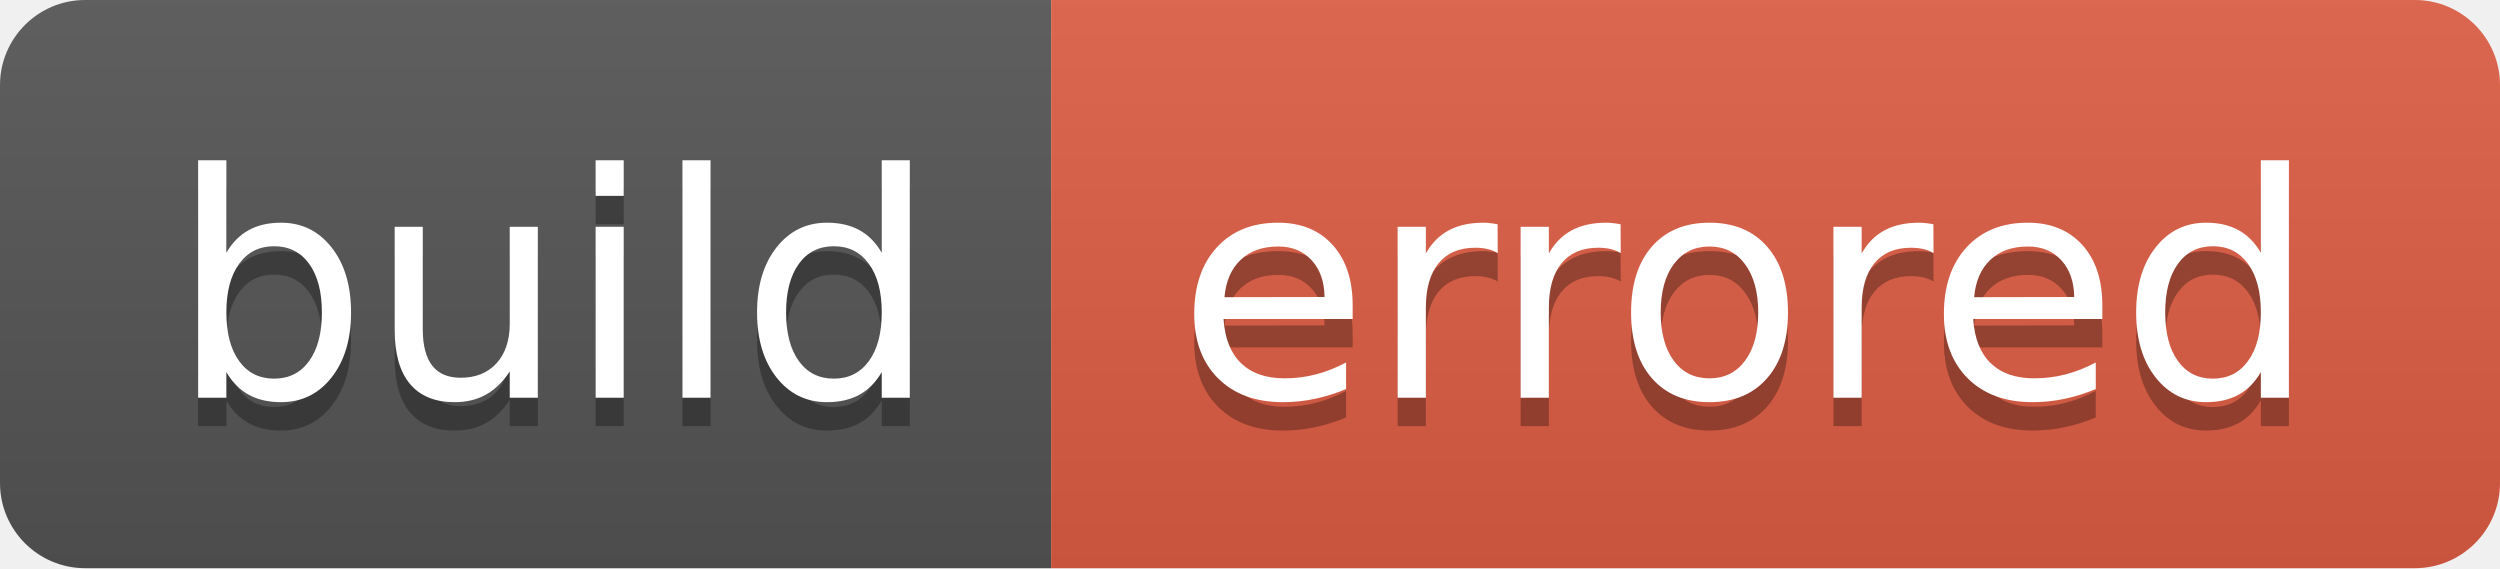
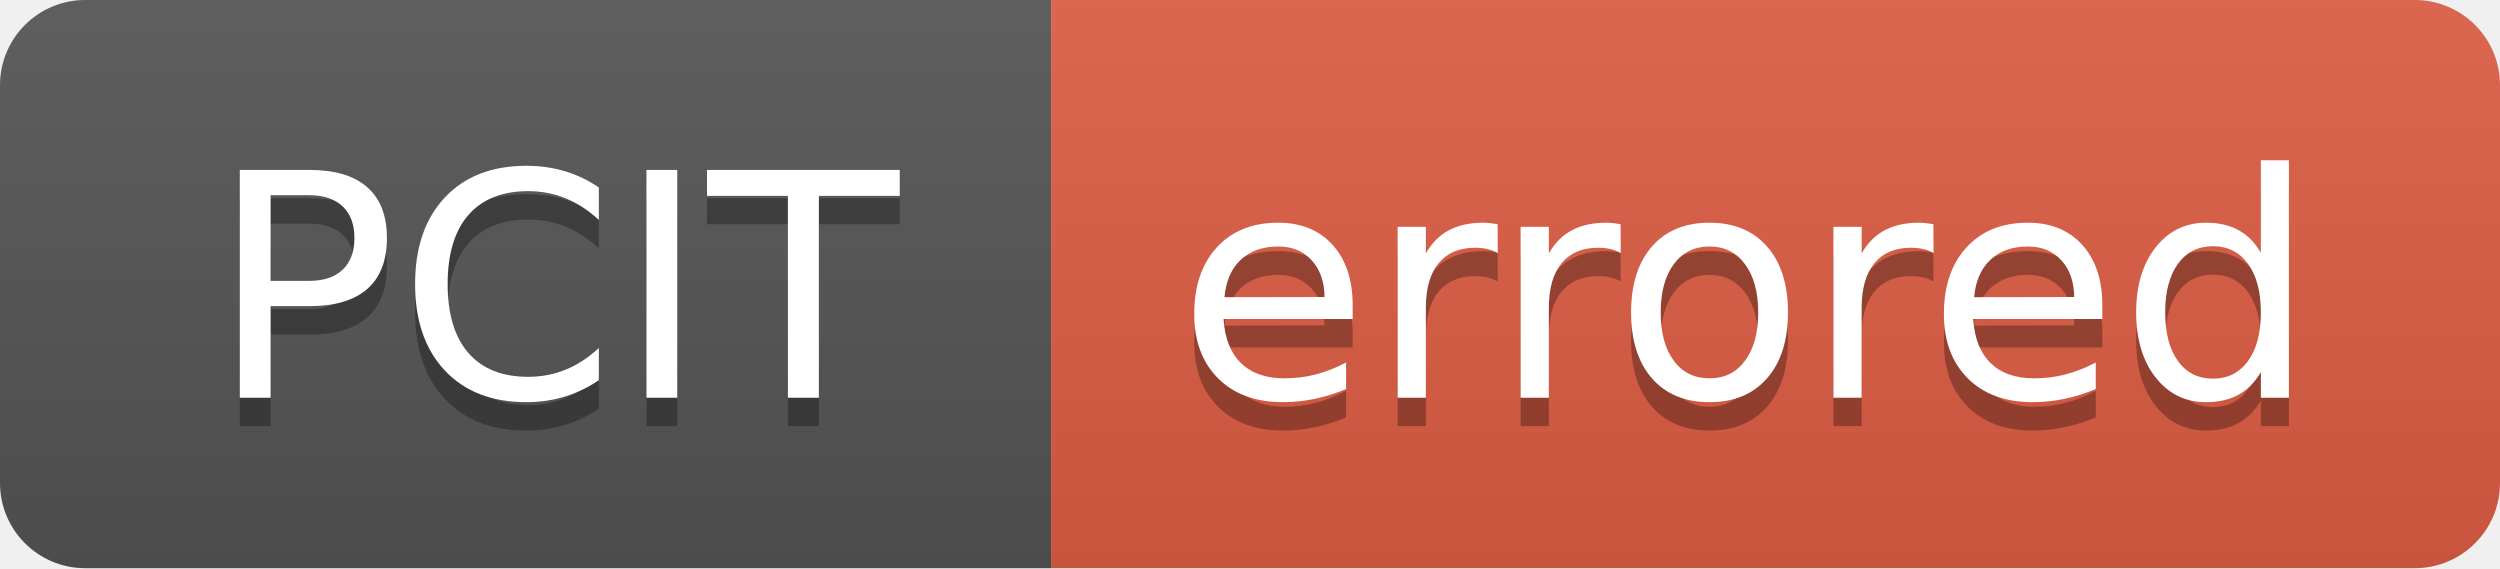
<svg xmlns="http://www.w3.org/2000/svg" width="88" height="20">
  <linearGradient id="b" x2="0" y2="100%">
    <stop offset="0" stop-color="#bbb" stop-opacity=".1" />
    <stop offset="1" stop-opacity=".1" />
  </linearGradient>
  <clipPath id="a">
    <rect width="88" height="20" rx="3" fill="#fff" />
  </clipPath>
  <g clip-path="url(#a)">
    <path fill="#555" d="M0 0h37v20H0z" />
    <path fill="#e05d44" d="M37 0h51v20H37z" />
    <path fill="url(#b)" d="M0 0h88v20H0z" />
  </g>
  <g fill="#fff" text-anchor="middle" font-family="DejaVu Sans,Verdana,Geneva,sans-serif" font-size="110">
-     <text x="195" y="150" fill="#010101" fill-opacity=".3" transform="scale(.1)" textLength="270">build</text>
-     <text x="195" y="140" transform="scale(.1)" textLength="270">build</text>
+     <text x="195" y="150" fill="#010101" fill-opacity=".3" transform="scale(.1)" textLength="270">PCIT</text>
+     <text x="195" y="140" transform="scale(.1)" textLength="270">PCIT</text>
    <text x="615" y="150" fill="#010101" fill-opacity=".3" transform="scale(.1)" textLength="410">errored</text>
    <text x="615" y="140" transform="scale(.1)" textLength="410">errored</text>
  </g>
</svg>
